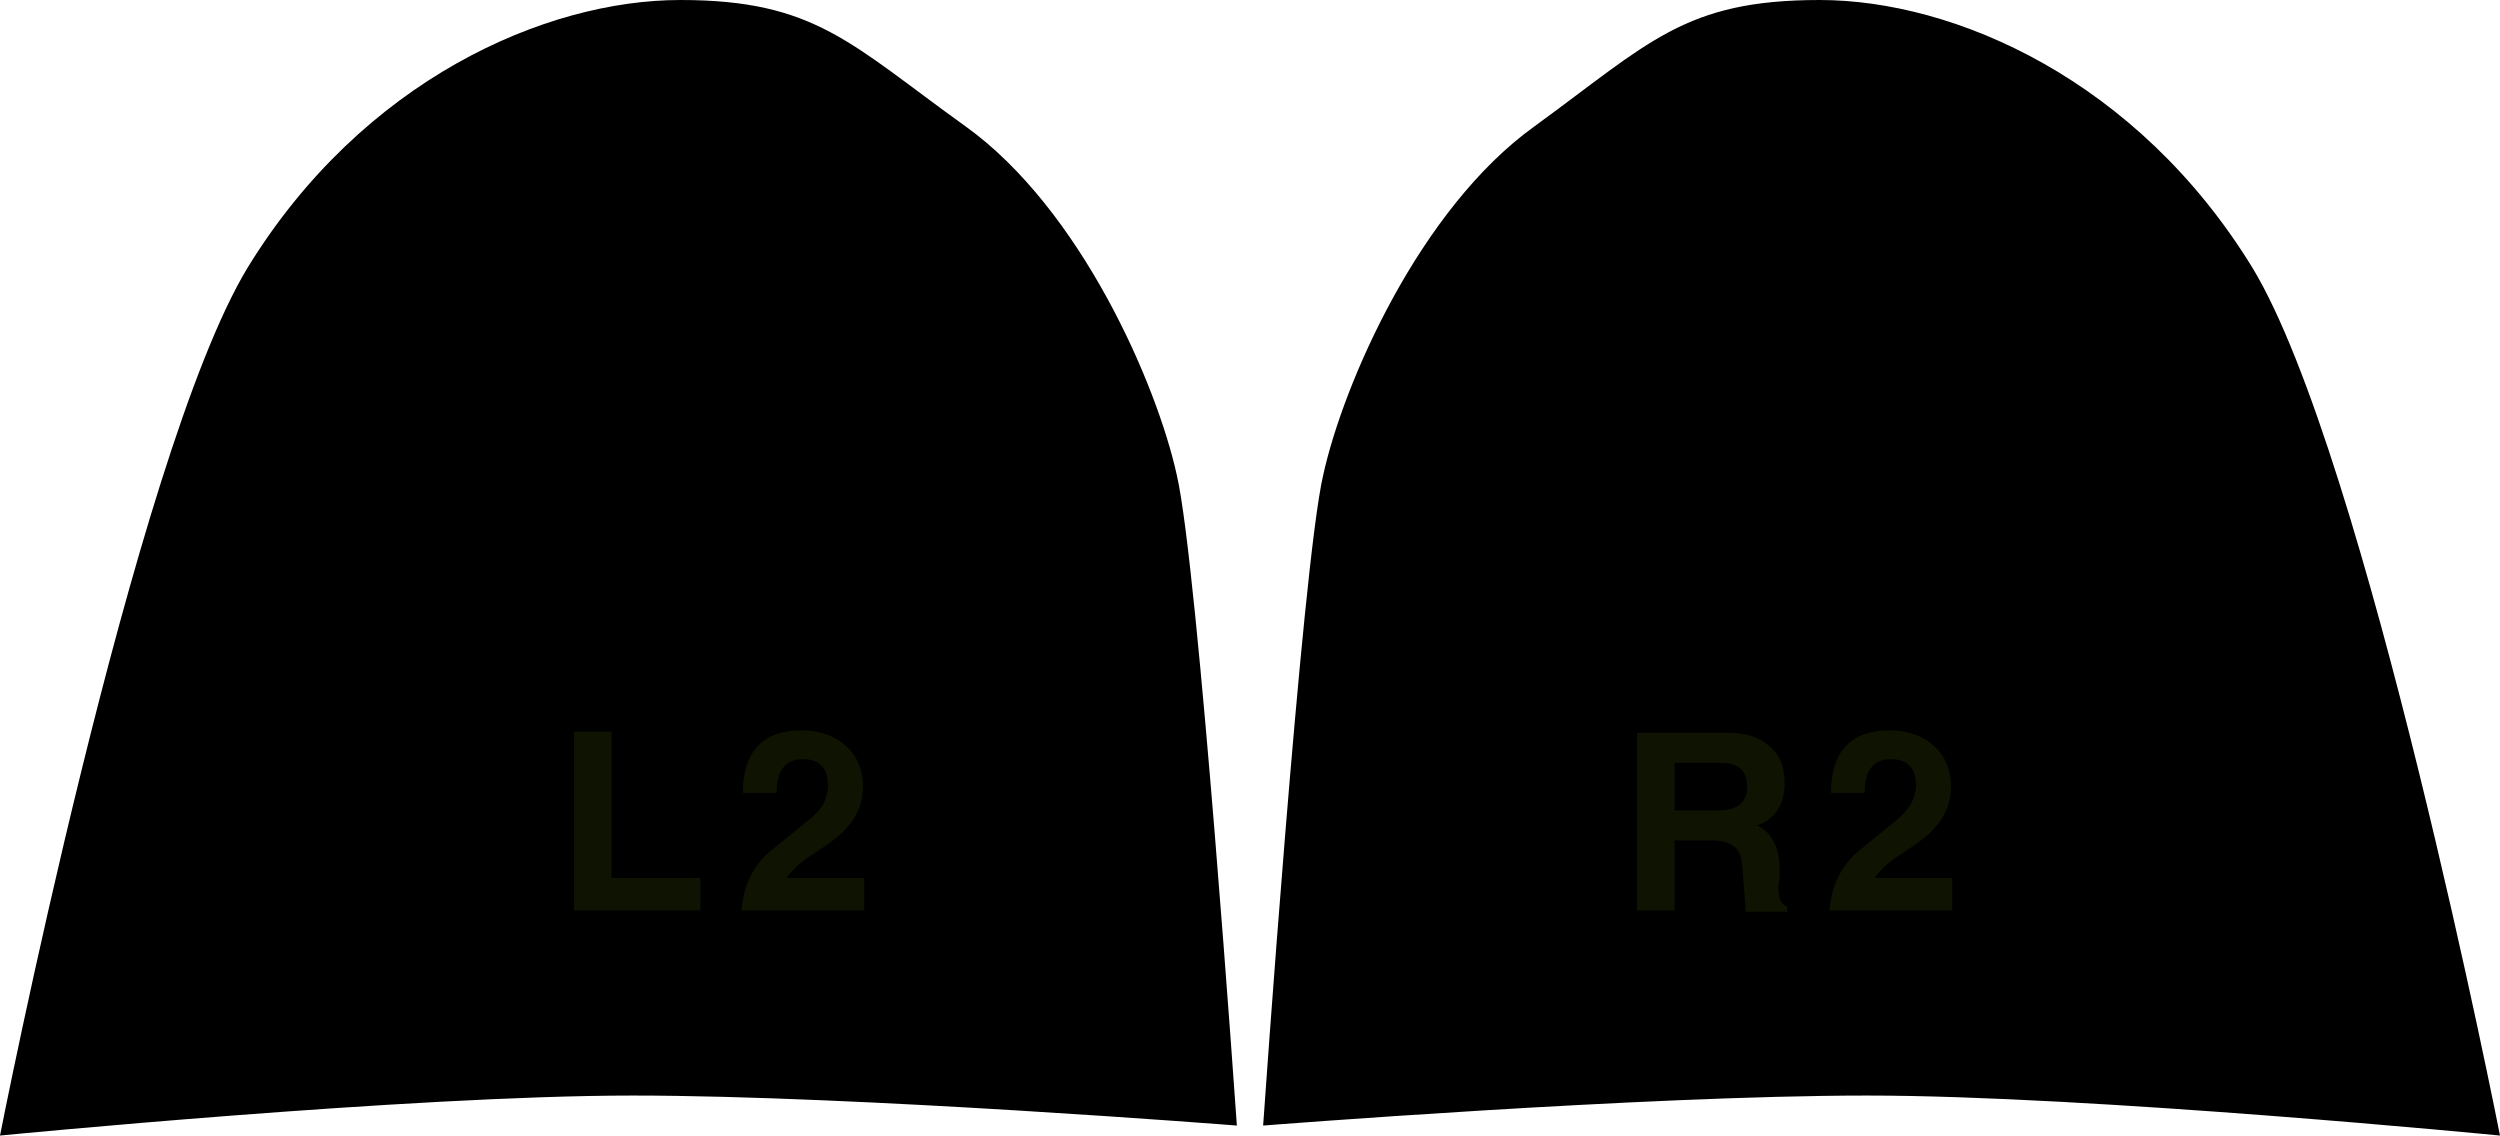
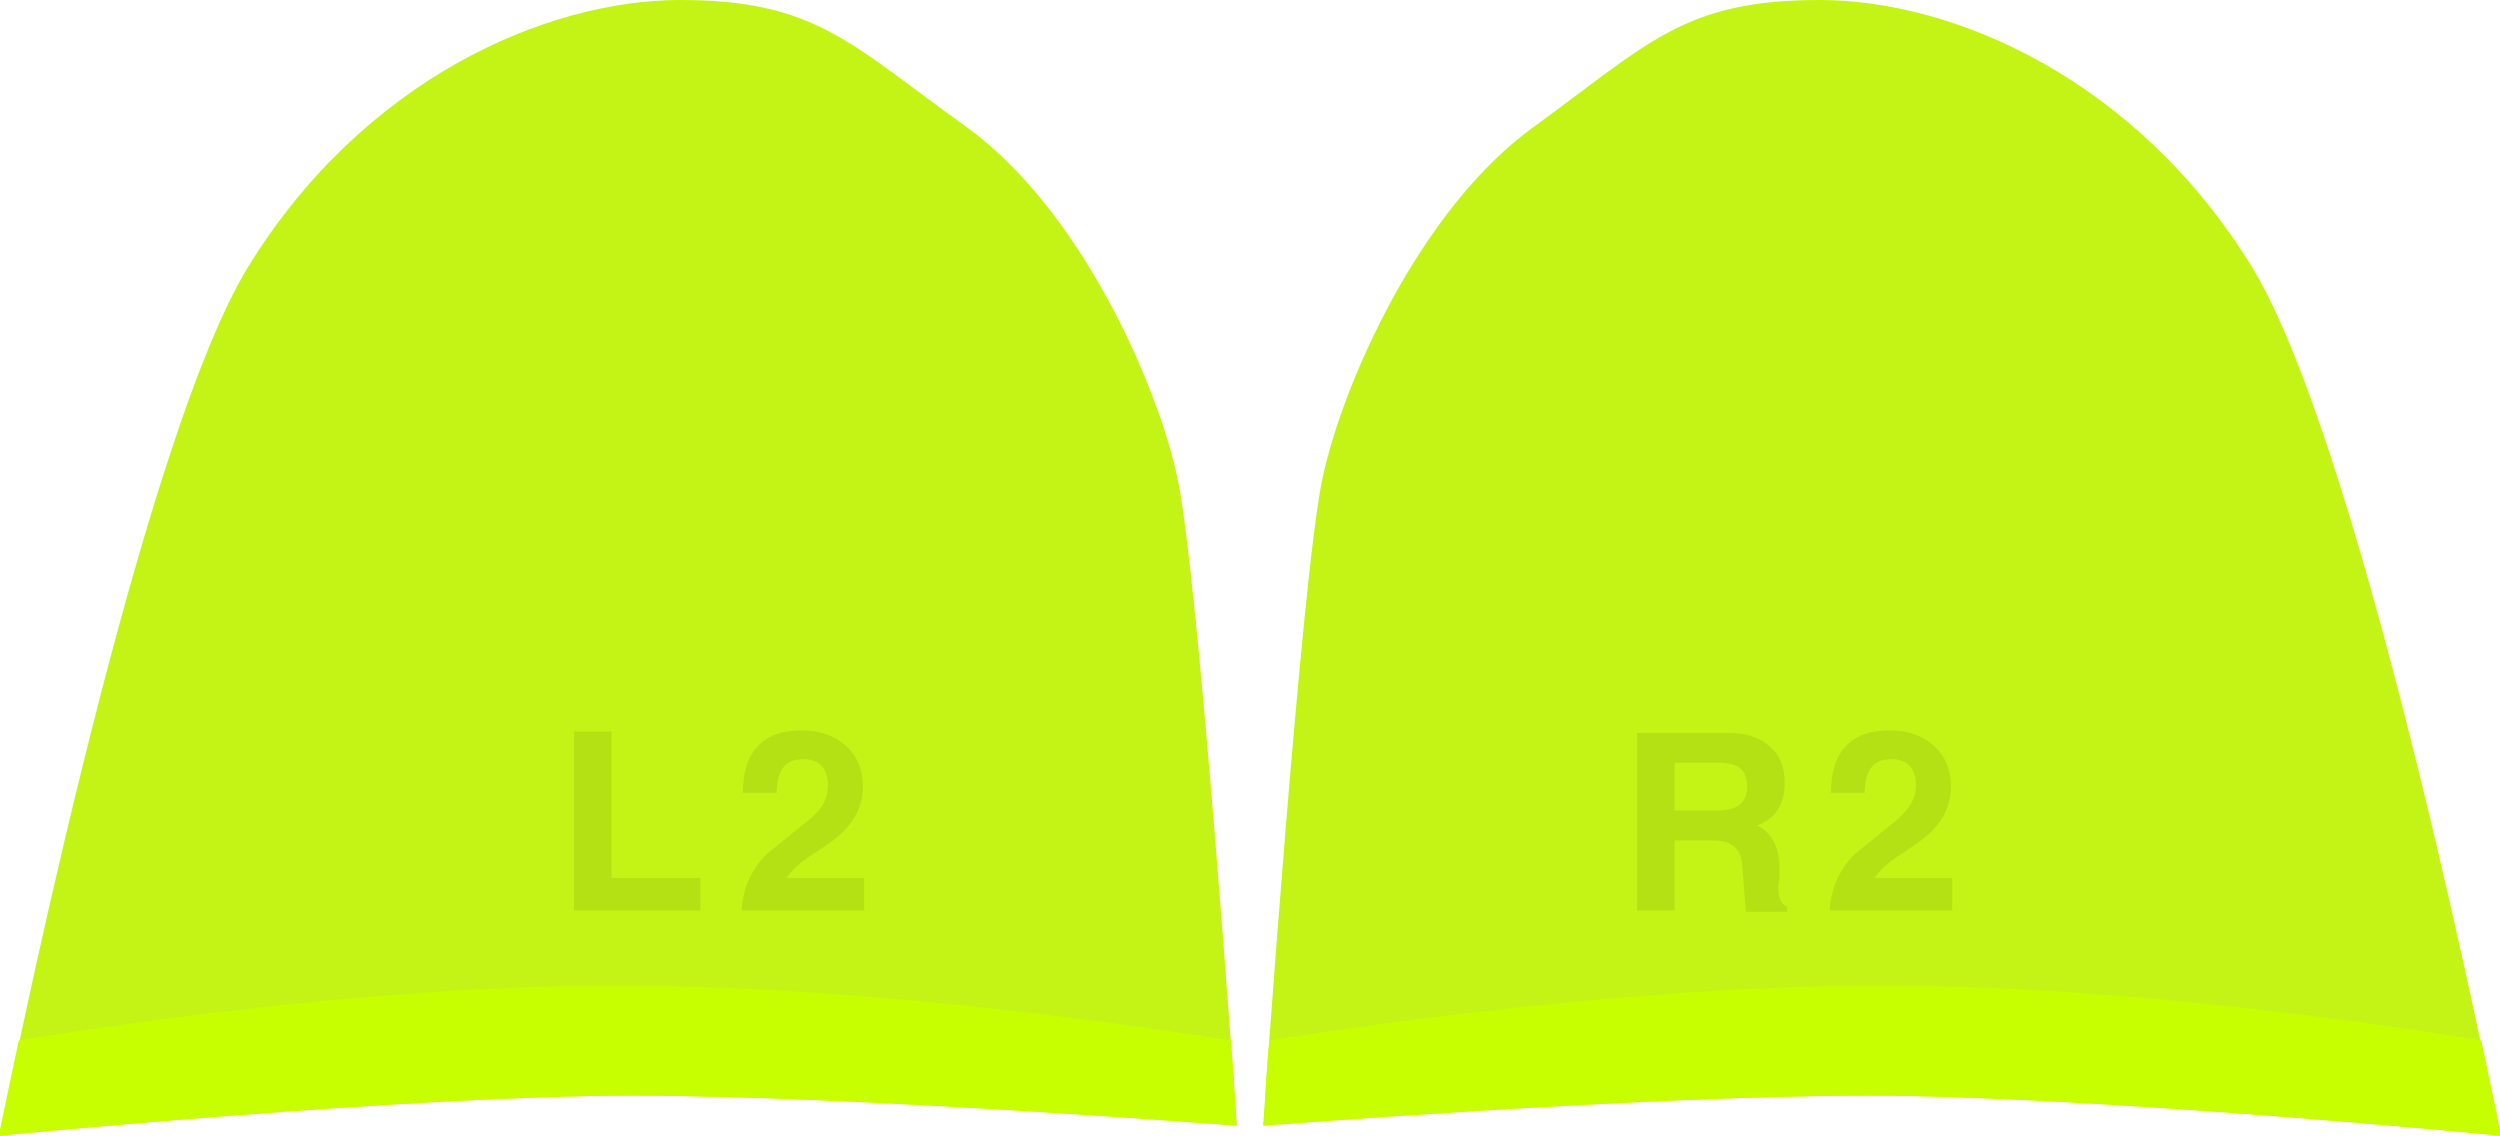
- <svg xmlns="http://www.w3.org/2000/svg" xmlns:xlink="http://www.w3.org/1999/xlink" version="1.1" id="Layer_1" x="0px" y="0px" viewBox="0 0 199.9 90.8" style="enable-background:new 0 0 199.9 90.8;" xml:space="preserve">
-   <style type="text/css">
- 	.st0{fill:none;}
- 	.st1{fill:url(#path1079_1_);}
- 	.st2{opacity:8.000000e-02;}
- 	.st3{fill:#C3F415;}
- 	.st4{fill:url(#path1095_1_);}
+ <svg xmlns="http://www.w3.org/2000/svg" version="1.1" id="Layer_1" x="0px" y="0px" width="199.9px" height="90.8px" viewBox="-859 495.2 199.9 90.8" style="enable-background:new -859 495.2 199.9 90.8;" xml:space="preserve">
+   <defs id="defs10373" />
+   <style type="text/css" id="style10336">
+ 	.st0{fill:#3ED8D2;}
+ 	.st1{fill:#61E0DF;}
+ 	.st2{opacity:8.000000e-002;}
</style>
-   <pattern y="90.8" width="199.9" height="90.8" patternUnits="userSpaceOnUse" id="pattern1857" viewBox="0 -90.8 199.9 90.8" style="overflow:visible;">
-     <g>
-       <rect y="-90.8" class="st0" width="199.9" height="90.8" />
+   <g id="g10352">
+     <g id="g10342">
+       <path class="st0" d="M-659.1,586c0,0-32.7-3.2-50.6-3.2c-17.9,0-48.3,2.4-48.3,2.4s3.1-44.7,4.8-52c1.6-7.3,7.7-21.3,16.9-27.9    c9.2-6.7,12-10.1,22.8-10.1s25.4,6.4,34.6,21.4C-669.8,531.6-659.1,586-659.1,586z" id="path10338" style="fill:#c3f415;fill-opacity:1" />
+       <path class="st1" d="M-757.5,578.4c0,0,26.1-4.4,49-4.4c22.8,0,47.9,4.4,47.9,4.4c1,4.7,1.6,7.6,1.6,7.6s-32.7-3.2-50.6-3.2    s-48.3,2.4-48.3,2.4S-757.9,582.5-757.5,578.4z" id="path10340" style="fill:#c7ff00;fill-opacity:1" />
    </g>
-   </pattern>
-   <pattern y="90.8" width="199.9" height="90.8" patternUnits="userSpaceOnUse" id="pattern1859" viewBox="0 -90.8 199.9 90.8" style="overflow:visible;">
-     <g>
-       <rect y="-90.8" class="st0" width="199.9" height="90.8" />
-     </g>
-   </pattern>
-   <g id="g1091">
-     <g id="g1081">
-       <path id="path1077" d="M199.9,90.8c0,0-32.7-3.2-50.6-3.2C131.4,87.6,101,90,101,90s3.1-44.7,4.8-52c1.6-7.3,7.7-21.3,16.9-27.9    c9.2-6.7,12-10.1,22.8-10.1s25.4,6.4,34.6,21.4C189.2,36.4,199.9,90.8,199.9,90.8z" />
-       <pattern id="path1079_1_" xlink:href="#pattern1857" patternTransform="matrix(1.3086 0 0 -1.0928 1889.138 -17140.996)">
- 		</pattern>
-       <path id="path1079" class="st1" d="M101.5,83.2c0,0,26.1-4.4,49-4.4c22.8,0,47.9,4.4,47.9,4.4    c1,4.7,1.6,7.6,1.6,7.6s-32.7-3.2-50.6-3.2c-17.9,0-48.3,2.4-48.3,2.4S101.1,87.3,101.5,83.2L101.5,83.2z" />
-     </g>
-     <g id="g1089" class="st2">
-       <g id="g1085">
-         <path id="path1083" class="st3" d="M151.5,65.7c-2.1,1.7-3.2,2.6-3.2,2.6     c-1.2,1.2-1.9,2.7-2,4.5h9.8v-2.6h-6.2c0.3-0.5,1-1.2,2.1-1.9c1.4-0.9,2.3-1.6,2.7-2.1c0.9-1,1.3-2.1,1.3-3.3     c0-1.4-0.5-2.5-1.4-3.3s-2.1-1.2-3.5-1.2c-3.1,0-4.7,1.7-4.7,5h2.7c0-1.8,0.7-2.7,2.1-2.7c1.3,0,2,0.7,2,2.1     C153.2,63.9,152.6,64.8,151.5,65.7L151.5,65.7z" />
+     <g class="st2" id="g10350">
+       <g id="g10346">
+         <path d="M-707.5,560.9c-2.1,1.7-3.2,2.6-3.2,2.6c-1.2,1.2-1.9,2.7-2,4.5h9.8v-2.6h-6.2c0.3-0.5,1-1.2,2.1-1.9     c1.4-0.9,2.3-1.6,2.7-2.1c0.9-1,1.3-2.1,1.3-3.3c0-1.4-0.5-2.5-1.4-3.3c-0.9-0.8-2.1-1.2-3.5-1.2c-3.1,0-4.7,1.7-4.7,5h2.7     c0-1.8,0.7-2.7,2.1-2.7c1.3,0,2,0.7,2,2.1C-705.8,559.1-706.4,560-707.5,560.9z" id="path10344" />
      </g>
-       <path id="path1087" class="st3" d="M133.9,67.2h3c1.5,0,2.3,0.6,2.4,1.9    c0.1,1.2,0.2,2.5,0.3,3.8h3.3v-0.4c-0.5-0.2-0.7-0.7-0.7-1.5c0-0.2,0-0.4,0.1-0.8v-0.7c0-1.7-0.6-2.9-1.8-3.5    c1.4-0.5,2.2-1.6,2.2-3.4c0-1.3-0.4-2.3-1.3-3c-0.8-0.7-1.9-1-3.2-1h-7.3v14.2h3V67.2z M133.9,61h3.7c1.4,0,2.1,0.6,2.1,1.9    c0,1.3-0.8,1.9-2.3,1.9h-3.5V61z" />
+       <path d="M-725.1,562.4h3c1.5,0,2.3,0.6,2.4,1.9c0.1,1.2,0.2,2.5,0.3,3.8h3.3v-0.4c-0.5-0.2-0.7-0.7-0.7-1.5c0-0.2,0-0.4,0.1-0.8    v-0.7c0-1.7-0.6-2.9-1.8-3.5c1.4-0.5,2.2-1.6,2.2-3.4c0-1.3-0.4-2.3-1.3-3c-0.8-0.7-1.9-1-3.2-1h-7.3V568h3V562.4z M-725.1,556.2    h3.7c1.4,0,2.1,0.6,2.1,1.9c0,1.3-0.8,1.9-2.3,1.9h-3.5V556.2z" id="path10348" />
    </g>
  </g>
-   <g id="g1107">
-     <g id="g1097">
-       <path id="path1093" d="M0,90.8c0,0,32.7-3.2,50.6-3.2c17.9,0,48.3,2.4,48.3,2.4s-3.1-44.7-4.8-52c-1.6-7.3-7.7-21.3-16.9-27.9    S65.2,0,54.4,0S29,6.4,19.8,21.4C10.7,36.4,0,90.8,0,90.8z" />
-       <pattern id="path1095_1_" xlink:href="#pattern1859" patternTransform="matrix(1.7801 0 0 -1.1047 5771.339 -17252.111)">
- 		</pattern>
-       <path id="path1095" class="st4" d="M98.4,83.2c0,0-26.1-4.4-49-4.4c-22.8,0-47.9,4.4-47.9,4.4    c-1,4.7-1.6,7.6-1.6,7.6s32.7-3.2,50.6-3.2c17.9,0,48.3,2.4,48.3,2.4S98.8,87.3,98.4,83.2L98.4,83.2z" />
+   <g id="g10368">
+     <g id="g10358">
+       <path class="st0" d="M-859,586c0,0,32.7-3.2,50.6-3.2c17.9,0,48.3,2.4,48.3,2.4s-3.1-44.7-4.8-52c-1.6-7.3-7.7-21.3-16.9-27.9    s-12-10.1-22.8-10.1c-10.8,0-25.4,6.4-34.6,21.4C-848.3,531.6-859,586-859,586z" id="path10354" style="fill:#c3f415;fill-opacity:1" />
+       <path class="st1" d="M-760.6,578.4c0,0-26.1-4.4-49-4.4c-22.8,0-47.9,4.4-47.9,4.4c-1,4.7-1.6,7.6-1.6,7.6s32.7-3.2,50.6-3.2    s48.3,2.4,48.3,2.4S-760.2,582.5-760.6,578.4z" id="path10356" style="fill:#c7ff00;fill-opacity:1" />
    </g>
-     <g id="g1105" class="st2">
-       <g id="g1101">
-         <path id="path1099" class="st3" d="M64.5,65.7c-2.1,1.7-3.2,2.6-3.2,2.6     c-1.2,1.2-1.9,2.7-2,4.5h9.8v-2.6h-6.2c0.3-0.5,1-1.2,2.1-1.9c1.4-0.9,2.3-1.6,2.7-2.1c0.9-1,1.3-2.1,1.3-3.3     c0-1.4-0.5-2.5-1.4-3.3s-2.1-1.2-3.5-1.2c-3.1,0-4.7,1.7-4.7,5h2.7c0-1.8,0.7-2.7,2.1-2.7c1.3,0,2,0.7,2,2.1     C66.2,63.9,65.7,64.8,64.5,65.7L64.5,65.7z" />
+     <g class="st2" id="g10366">
+       <g id="g10362">
+         <path d="M-794.5,560.9c-2.1,1.7-3.2,2.6-3.2,2.6c-1.2,1.2-1.9,2.7-2,4.5h9.8v-2.6h-6.2c0.3-0.5,1-1.2,2.1-1.9     c1.4-0.9,2.3-1.6,2.7-2.1c0.9-1,1.3-2.1,1.3-3.3c0-1.4-0.5-2.5-1.4-3.3c-0.9-0.8-2.1-1.2-3.5-1.2c-3.1,0-4.7,1.7-4.7,5h2.7     c0-1.8,0.7-2.7,2.1-2.7c1.3,0,2,0.7,2,2.1C-792.8,559.1-793.3,560-794.5,560.9z" id="path10360" />
      </g>
-       <path id="polygon1103" class="st3" d="M56,70.2h-7.1V58.5h-3v14.3H56V70.2z" />
+       <polygon points="-803,565.4 -810.1,565.4 -810.1,553.7 -813.1,553.7 -813.1,568 -803,568   " id="polygon10364" />
    </g>
  </g>
</svg>
